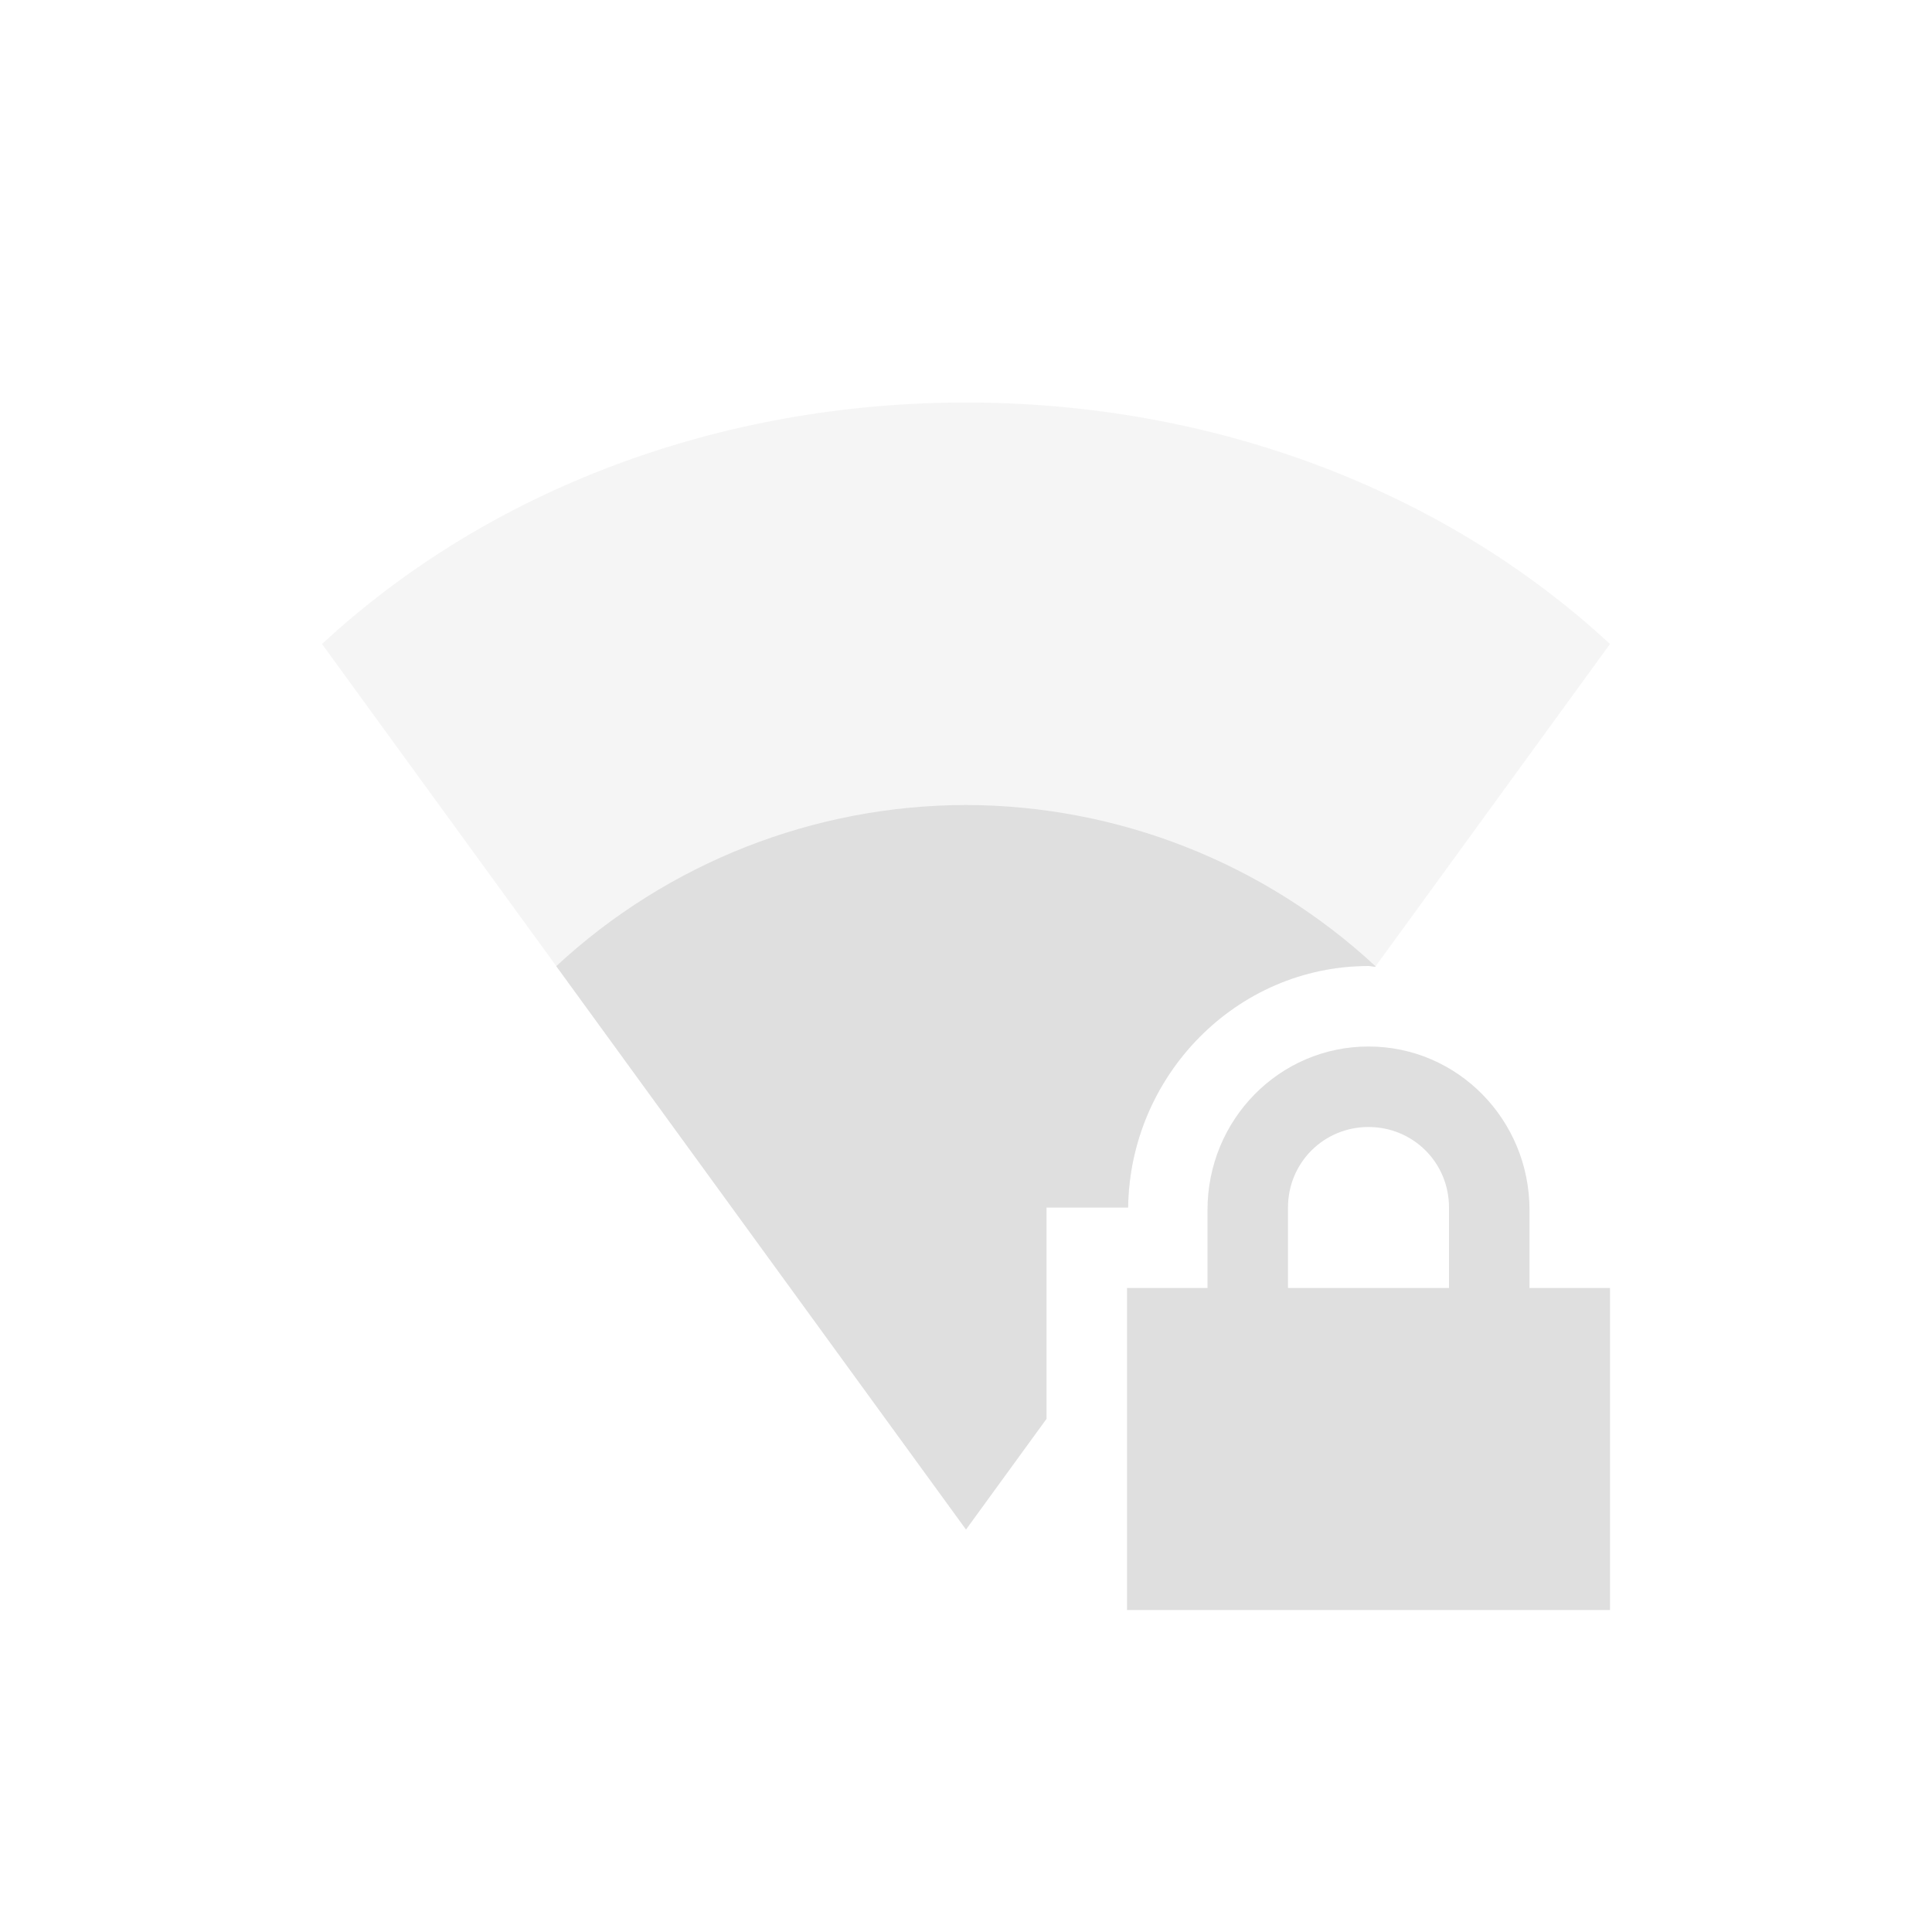
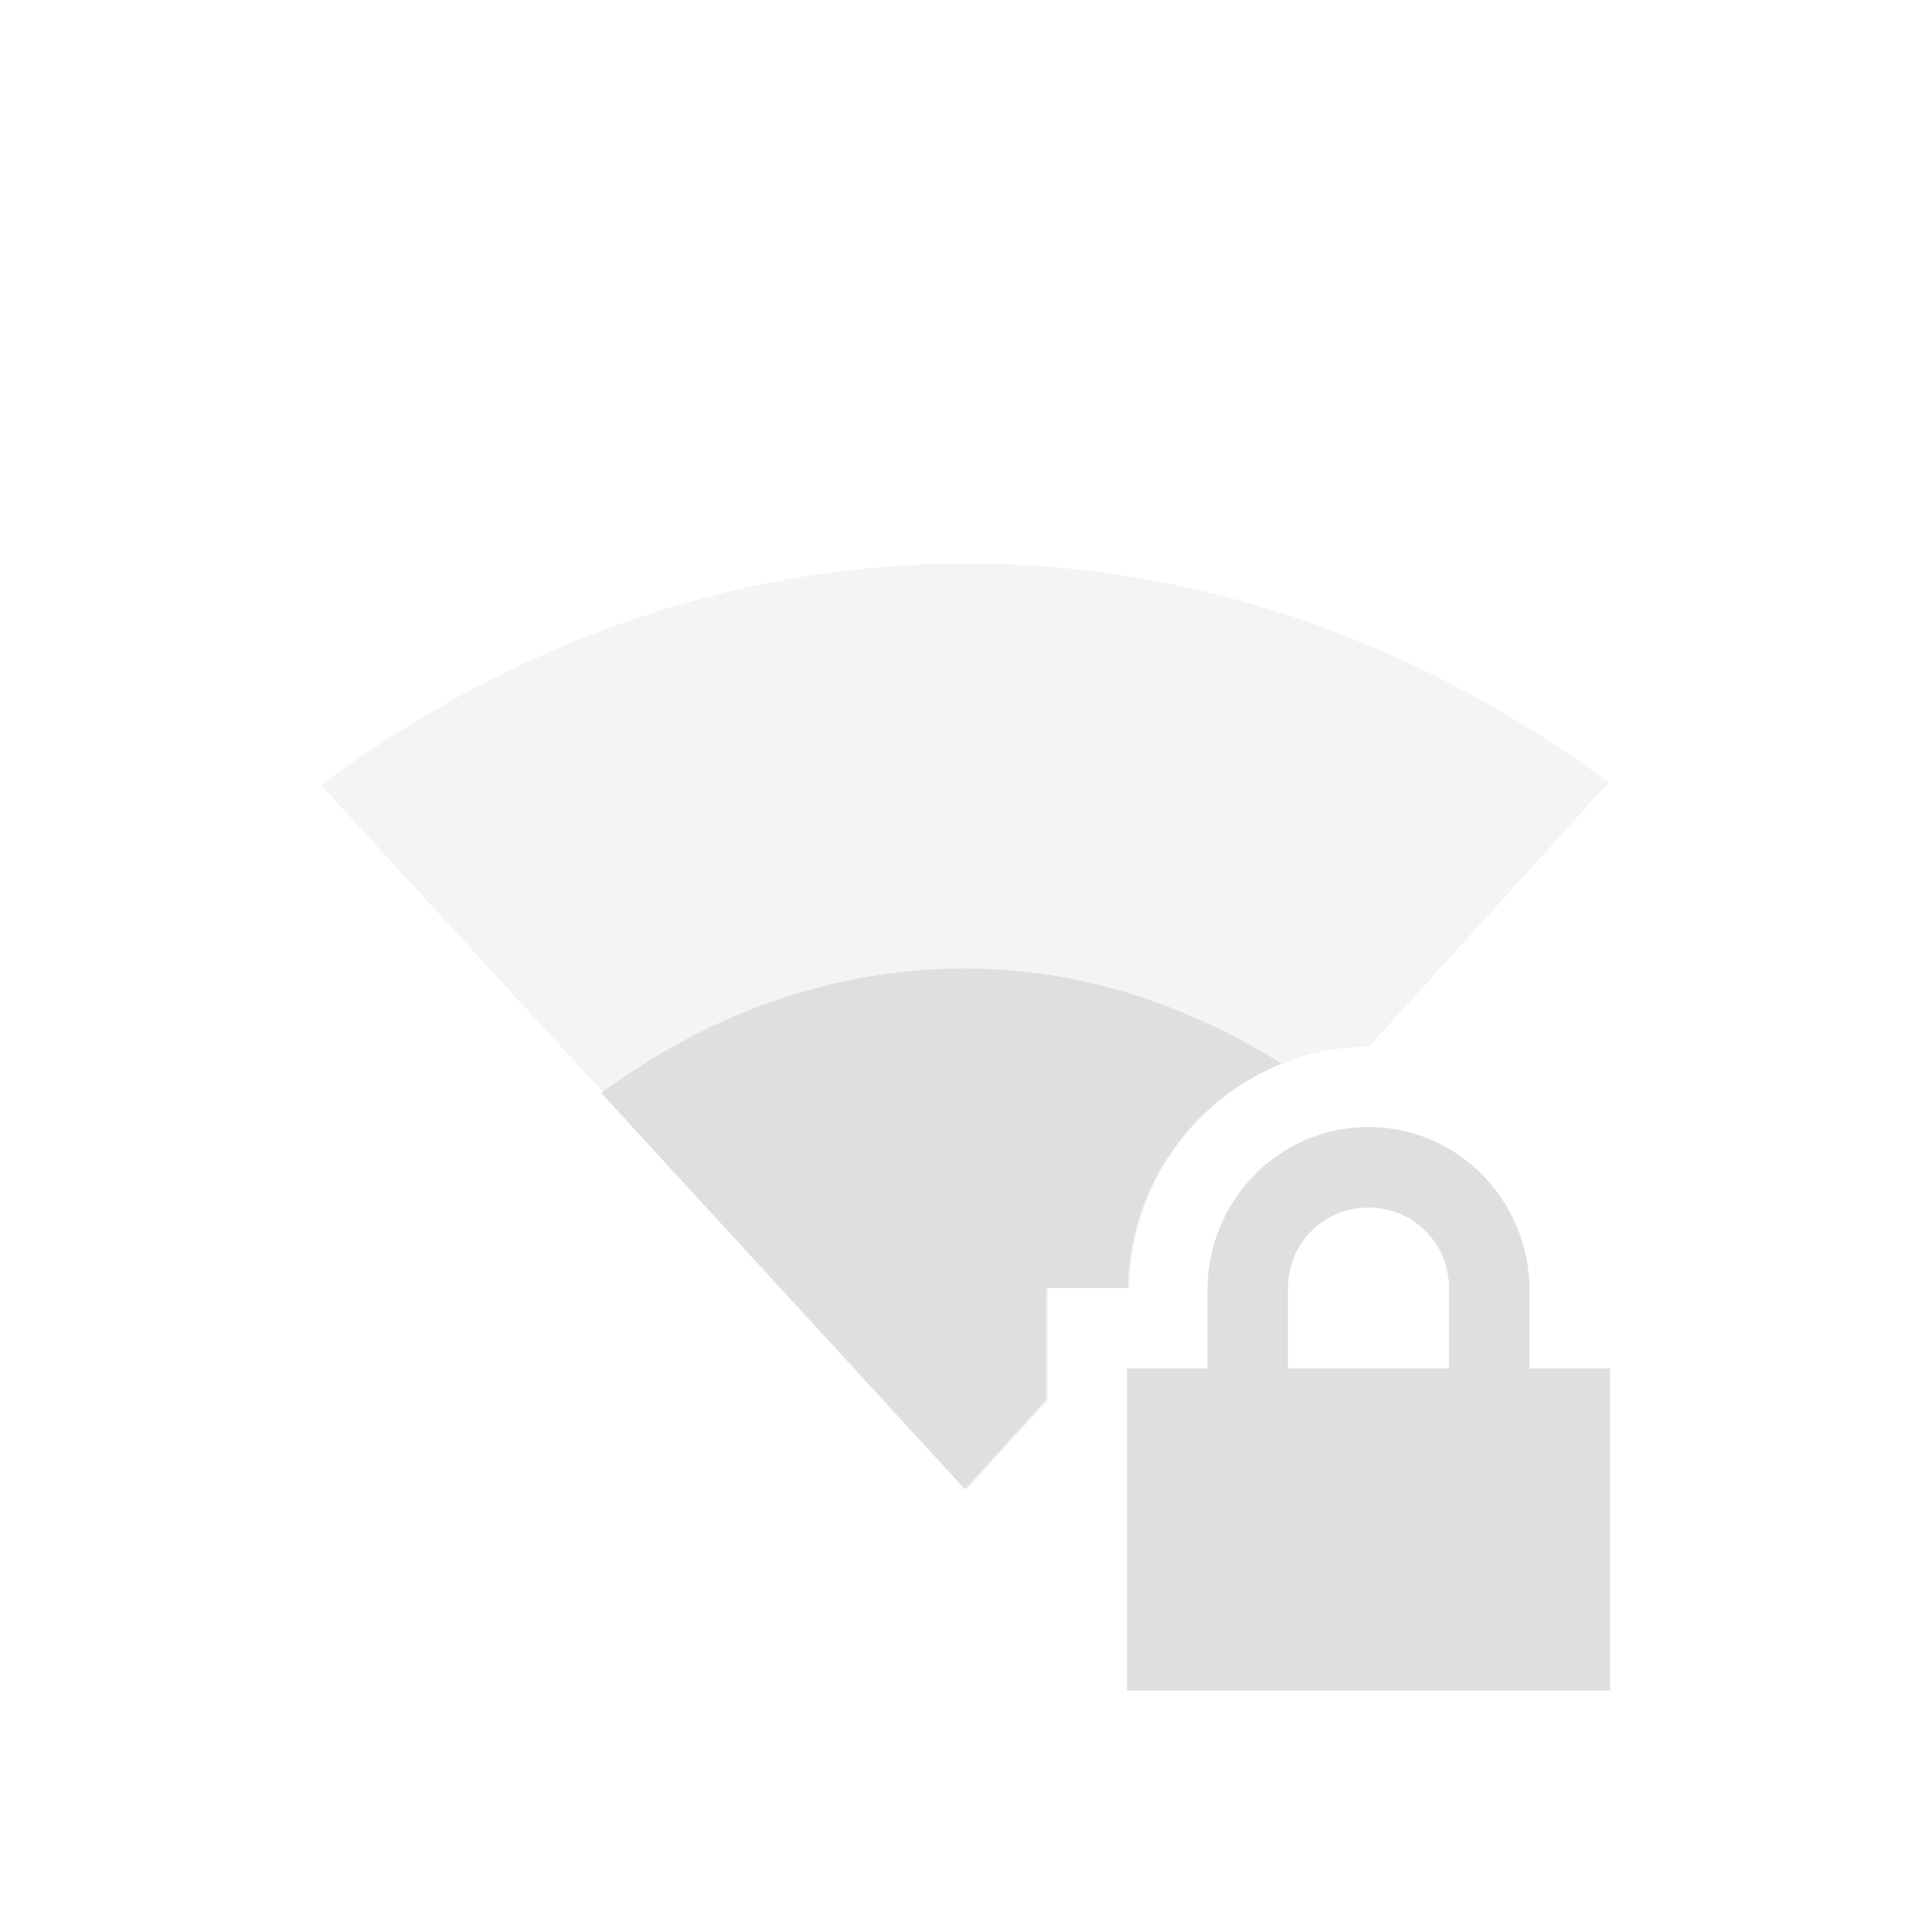
- <svg xmlns="http://www.w3.org/2000/svg" width="24" height="24">
+ <svg xmlns="http://www.w3.org/2000/svg" width="24" height="24" version="1.1">
  <defs>
    <style id="current-color-scheme" type="text/css">.ColorScheme-Text{color:#dfdfdf}</style>
  </defs>
-   <path class="ColorScheme-Text" d="M17 13c-1.108 0-2 .91-2 2.031V16h-1v4h6v-4h-1v-.969c0-1.12-.892-2.031-2-2.031zm0 1c.554 0 1 .442 1 1v1h-2v-1c0-.558.446-1 1-1z" fill="currentColor" />
-   <path class="ColorScheme-Text" d="M12 5C8.95 5 6.08 6.073 4 8l8 11 1-1.375V15h1.014c.02-1.635 1.342-3 2.986-3 .029 0 .055.009.084.01L20 8c-2.081-1.927-4.949-3-8-3z" opacity=".3" fill="currentColor" />
-   <path class="ColorScheme-Text" d="M12 10a7.5 7.5 0 0 0-5.09 2.002L12 19l1-1.375V15h1.014c.02-1.635 1.342-3 2.986-3 .029 0 .055.009.084.01l.004-.006A7.5 7.5 0 0 0 12 10z" fill="currentColor" />
+   <path d="m12.016 7c-3.034 0-5.766 1.078-8.031 2.75l8.031 8.75 1-1.102v-1.398h1.014c0.02-1.632 1.337-2.993 2.976-2.998l2.979-3.284c-2.257-1.653-4.958-2.718-7.969-2.718z" color="#000000" fill="#dfdfdf" opacity=".35" overflow="visible" />
+   <path d="m11.987 12.031c-1.707 0-3.244 0.606-4.518 1.547l4.518 4.922 1.013-1.117v-1.383h1.014a3.05 3.05 0 0 1 1.906-2.787c-1.153-0.72-2.473-1.182-3.933-1.182zm5.013 1.969c-1.108 0-2 0.91-2 2.03v0.97h-1v4h6v-4h-1v-0.97c0-1.119-0.892-2.03-2-2.03zm0 1c0.554 0 1 0.442 1 1v1h-2v-1c0-0.558 0.446-1 1-1z" color="#000000" fill="#dfdfdf" overflow="visible" />
</svg>
